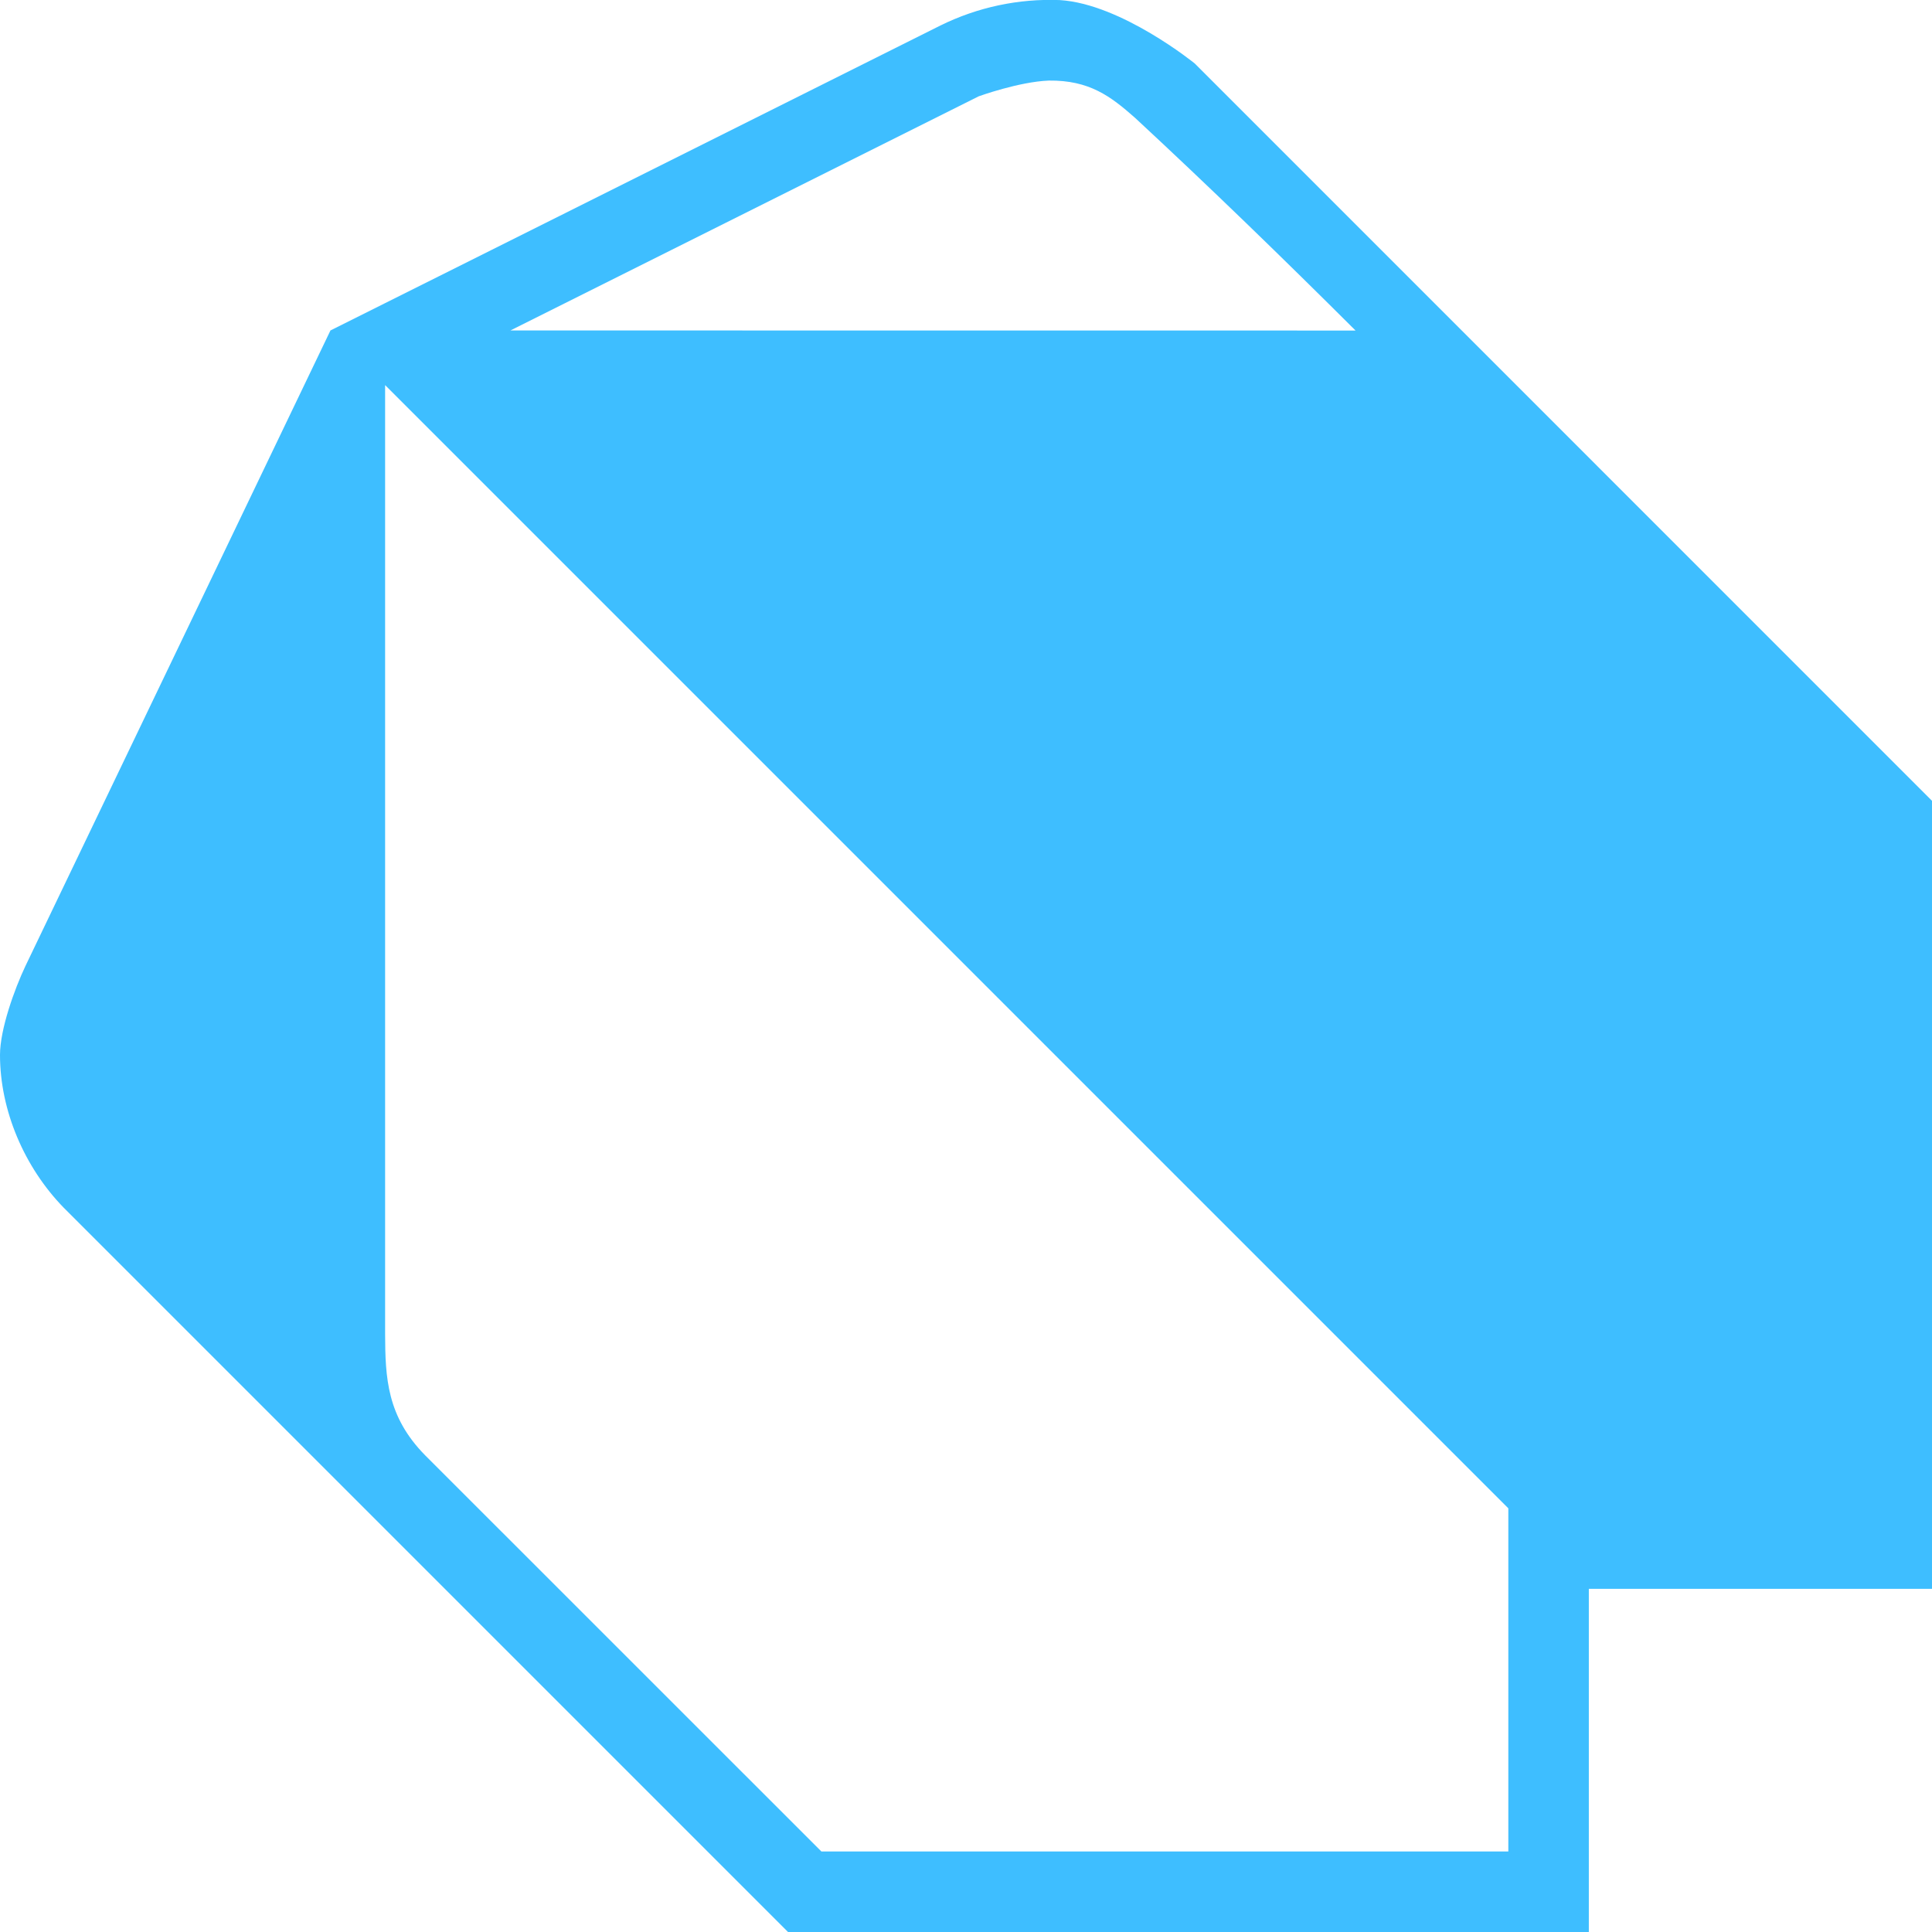
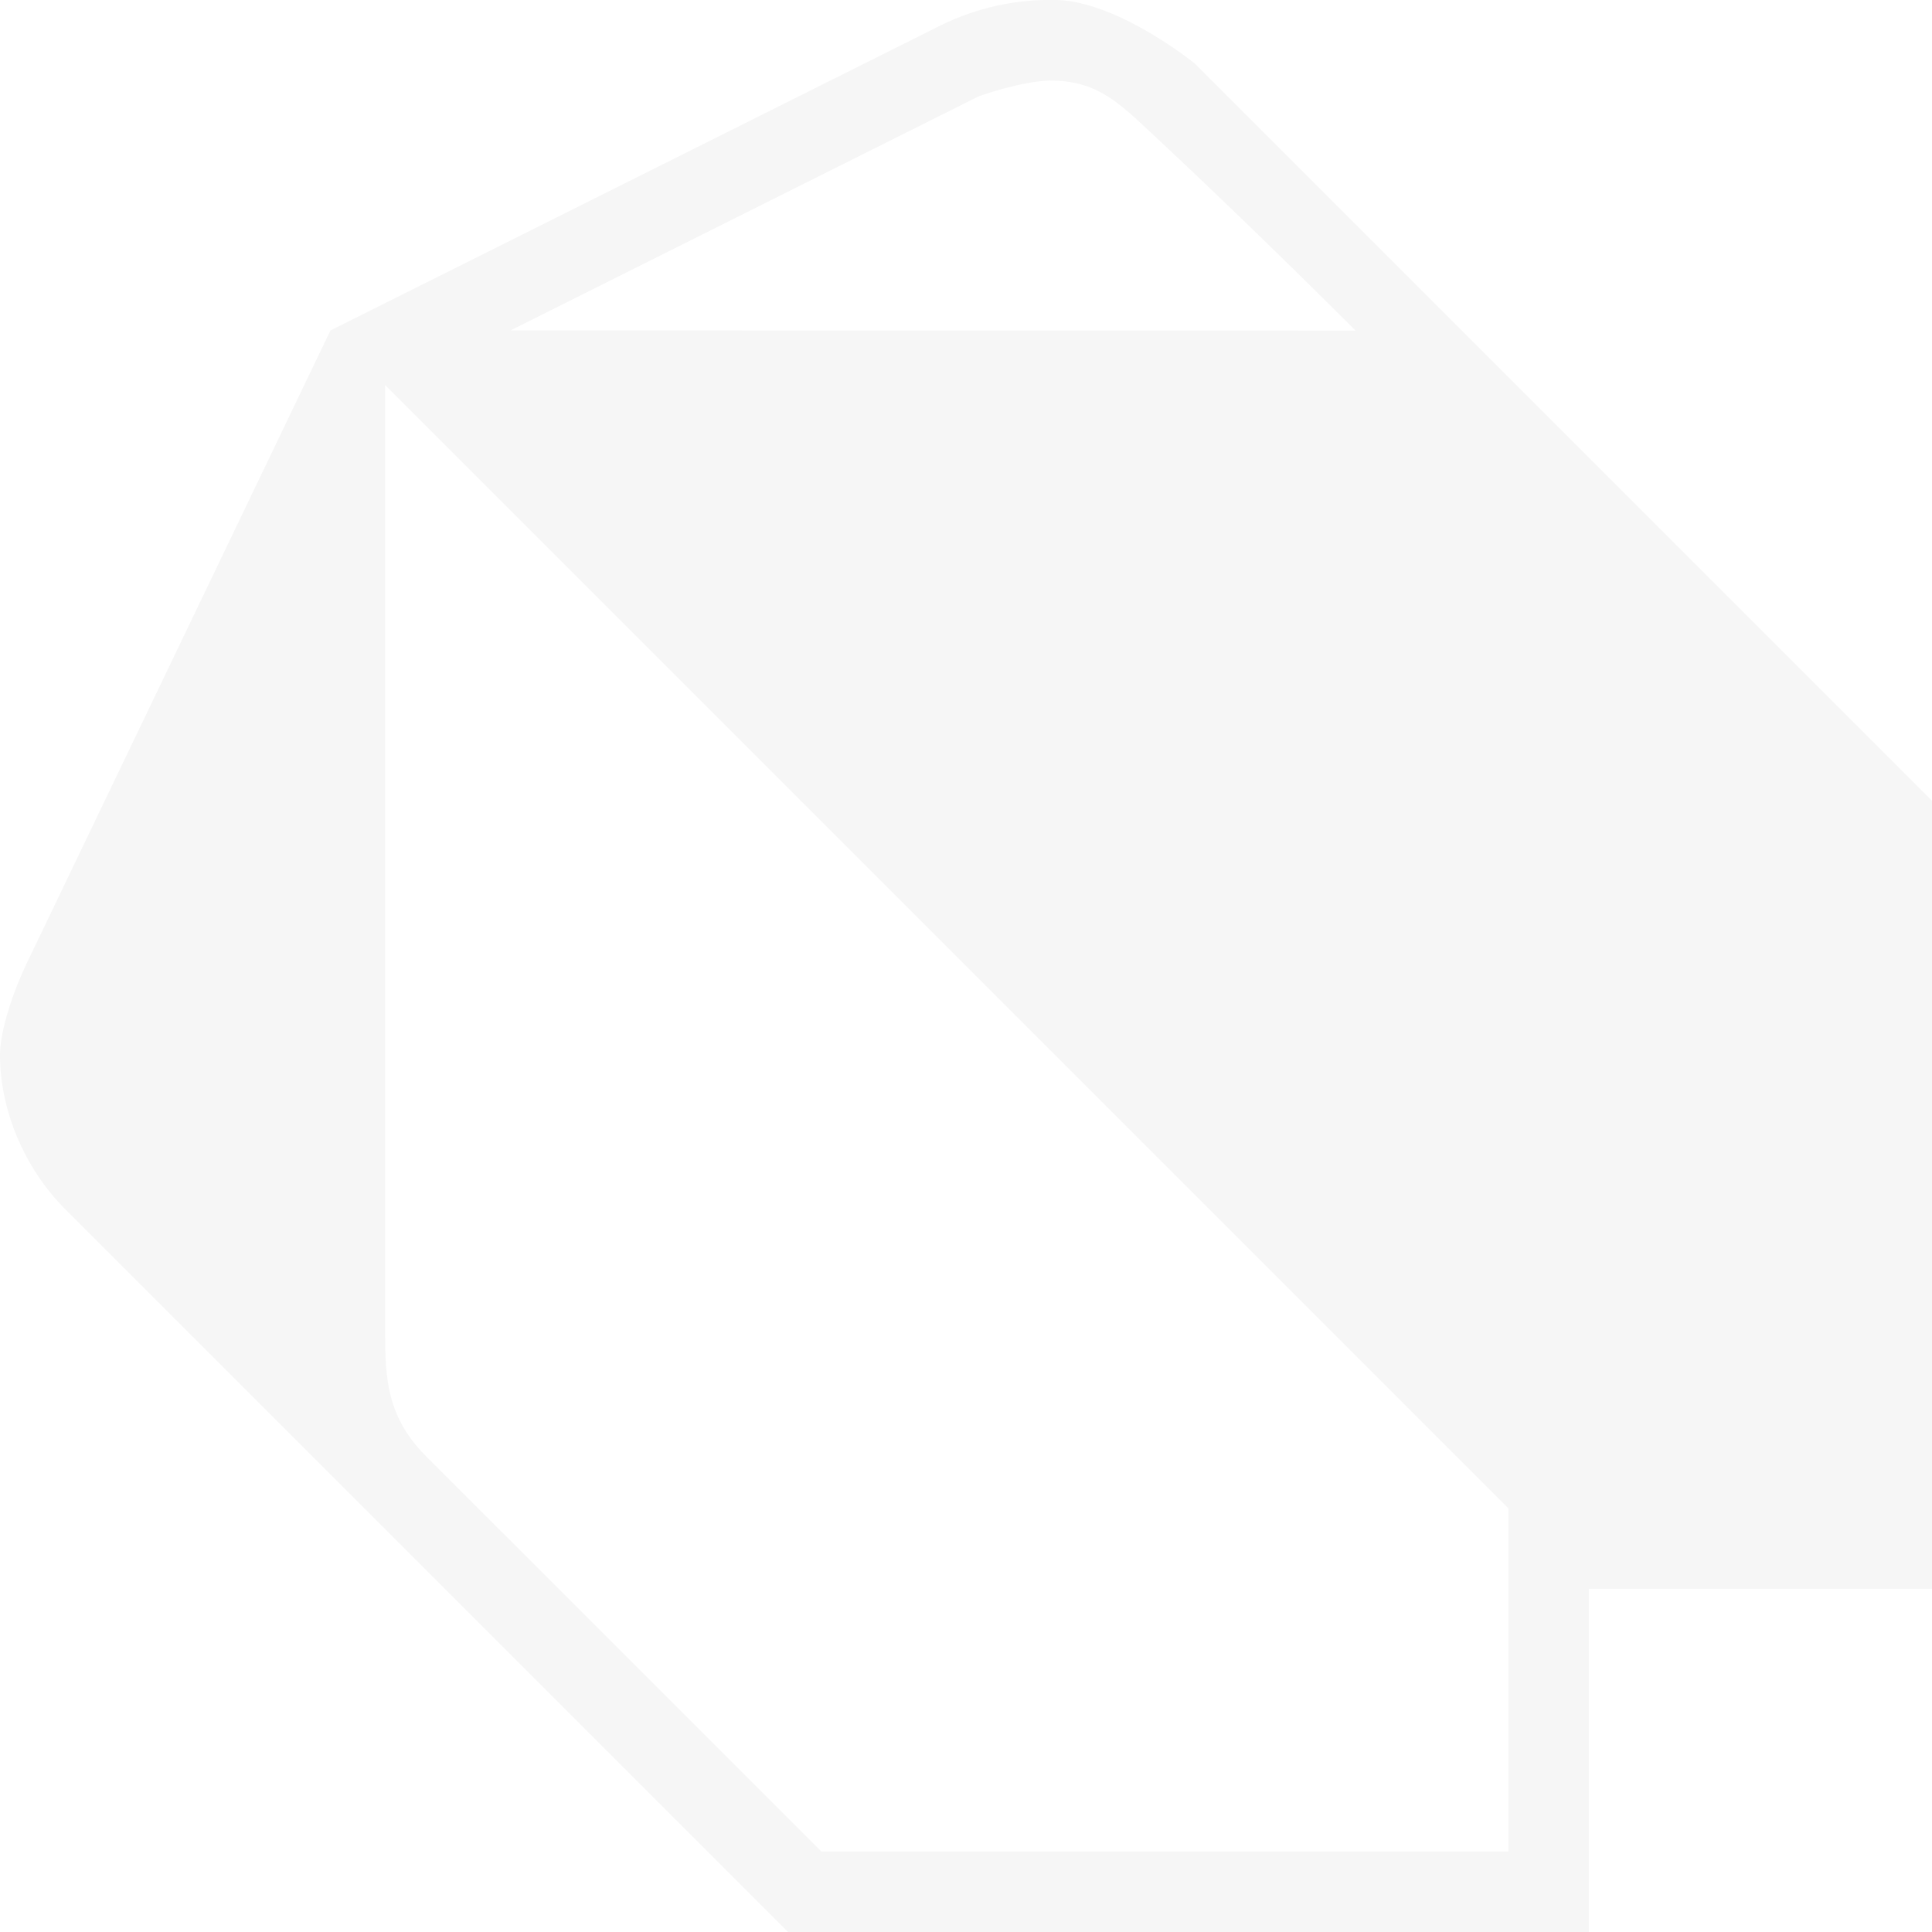
<svg xmlns="http://www.w3.org/2000/svg" viewBox="0 0 24 24">
-   <path style="fill:#3ebeff;fill-opacity:1" d="M4.105 4.105S9.158 1.58 11.684.316a3.079 3.079 0 0 1 1.481-.315c.766.047 1.677.788 1.677.788L24 9.948v9.789h-4.263V24H9.789l-9-9C.303 14.5 0 13.795 0 13.105c0-.319.18-.818.316-1.105l3.789-7.895zm.679.679v11.787c.002.543.021 1.024.498 1.508L10.204 23h8.533v-4.263L4.784 4.784zm12.055-.678c-.899-.896-1.809-1.78-2.74-2.643-.302-.267-.567-.468-1.07-.462-.37.014-.87.195-.87.195L6.341 4.105l10.498.001z" />
+   <path style="fill:#f6f6f6;fill-opacity:1" d="M4.105 4.105S9.158 1.58 11.684.316a3.079 3.079 0 0 1 1.481-.315c.766.047 1.677.788 1.677.788L24 9.948v9.789h-4.263V24H9.789l-9-9C.303 14.5 0 13.795 0 13.105c0-.319.18-.818.316-1.105l3.789-7.895zm.679.679v11.787c.002.543.021 1.024.498 1.508L10.204 23h8.533v-4.263L4.784 4.784zm12.055-.678c-.899-.896-1.809-1.78-2.74-2.643-.302-.267-.567-.468-1.07-.462-.37.014-.87.195-.87.195L6.341 4.105l10.498.001z" />
</svg>
